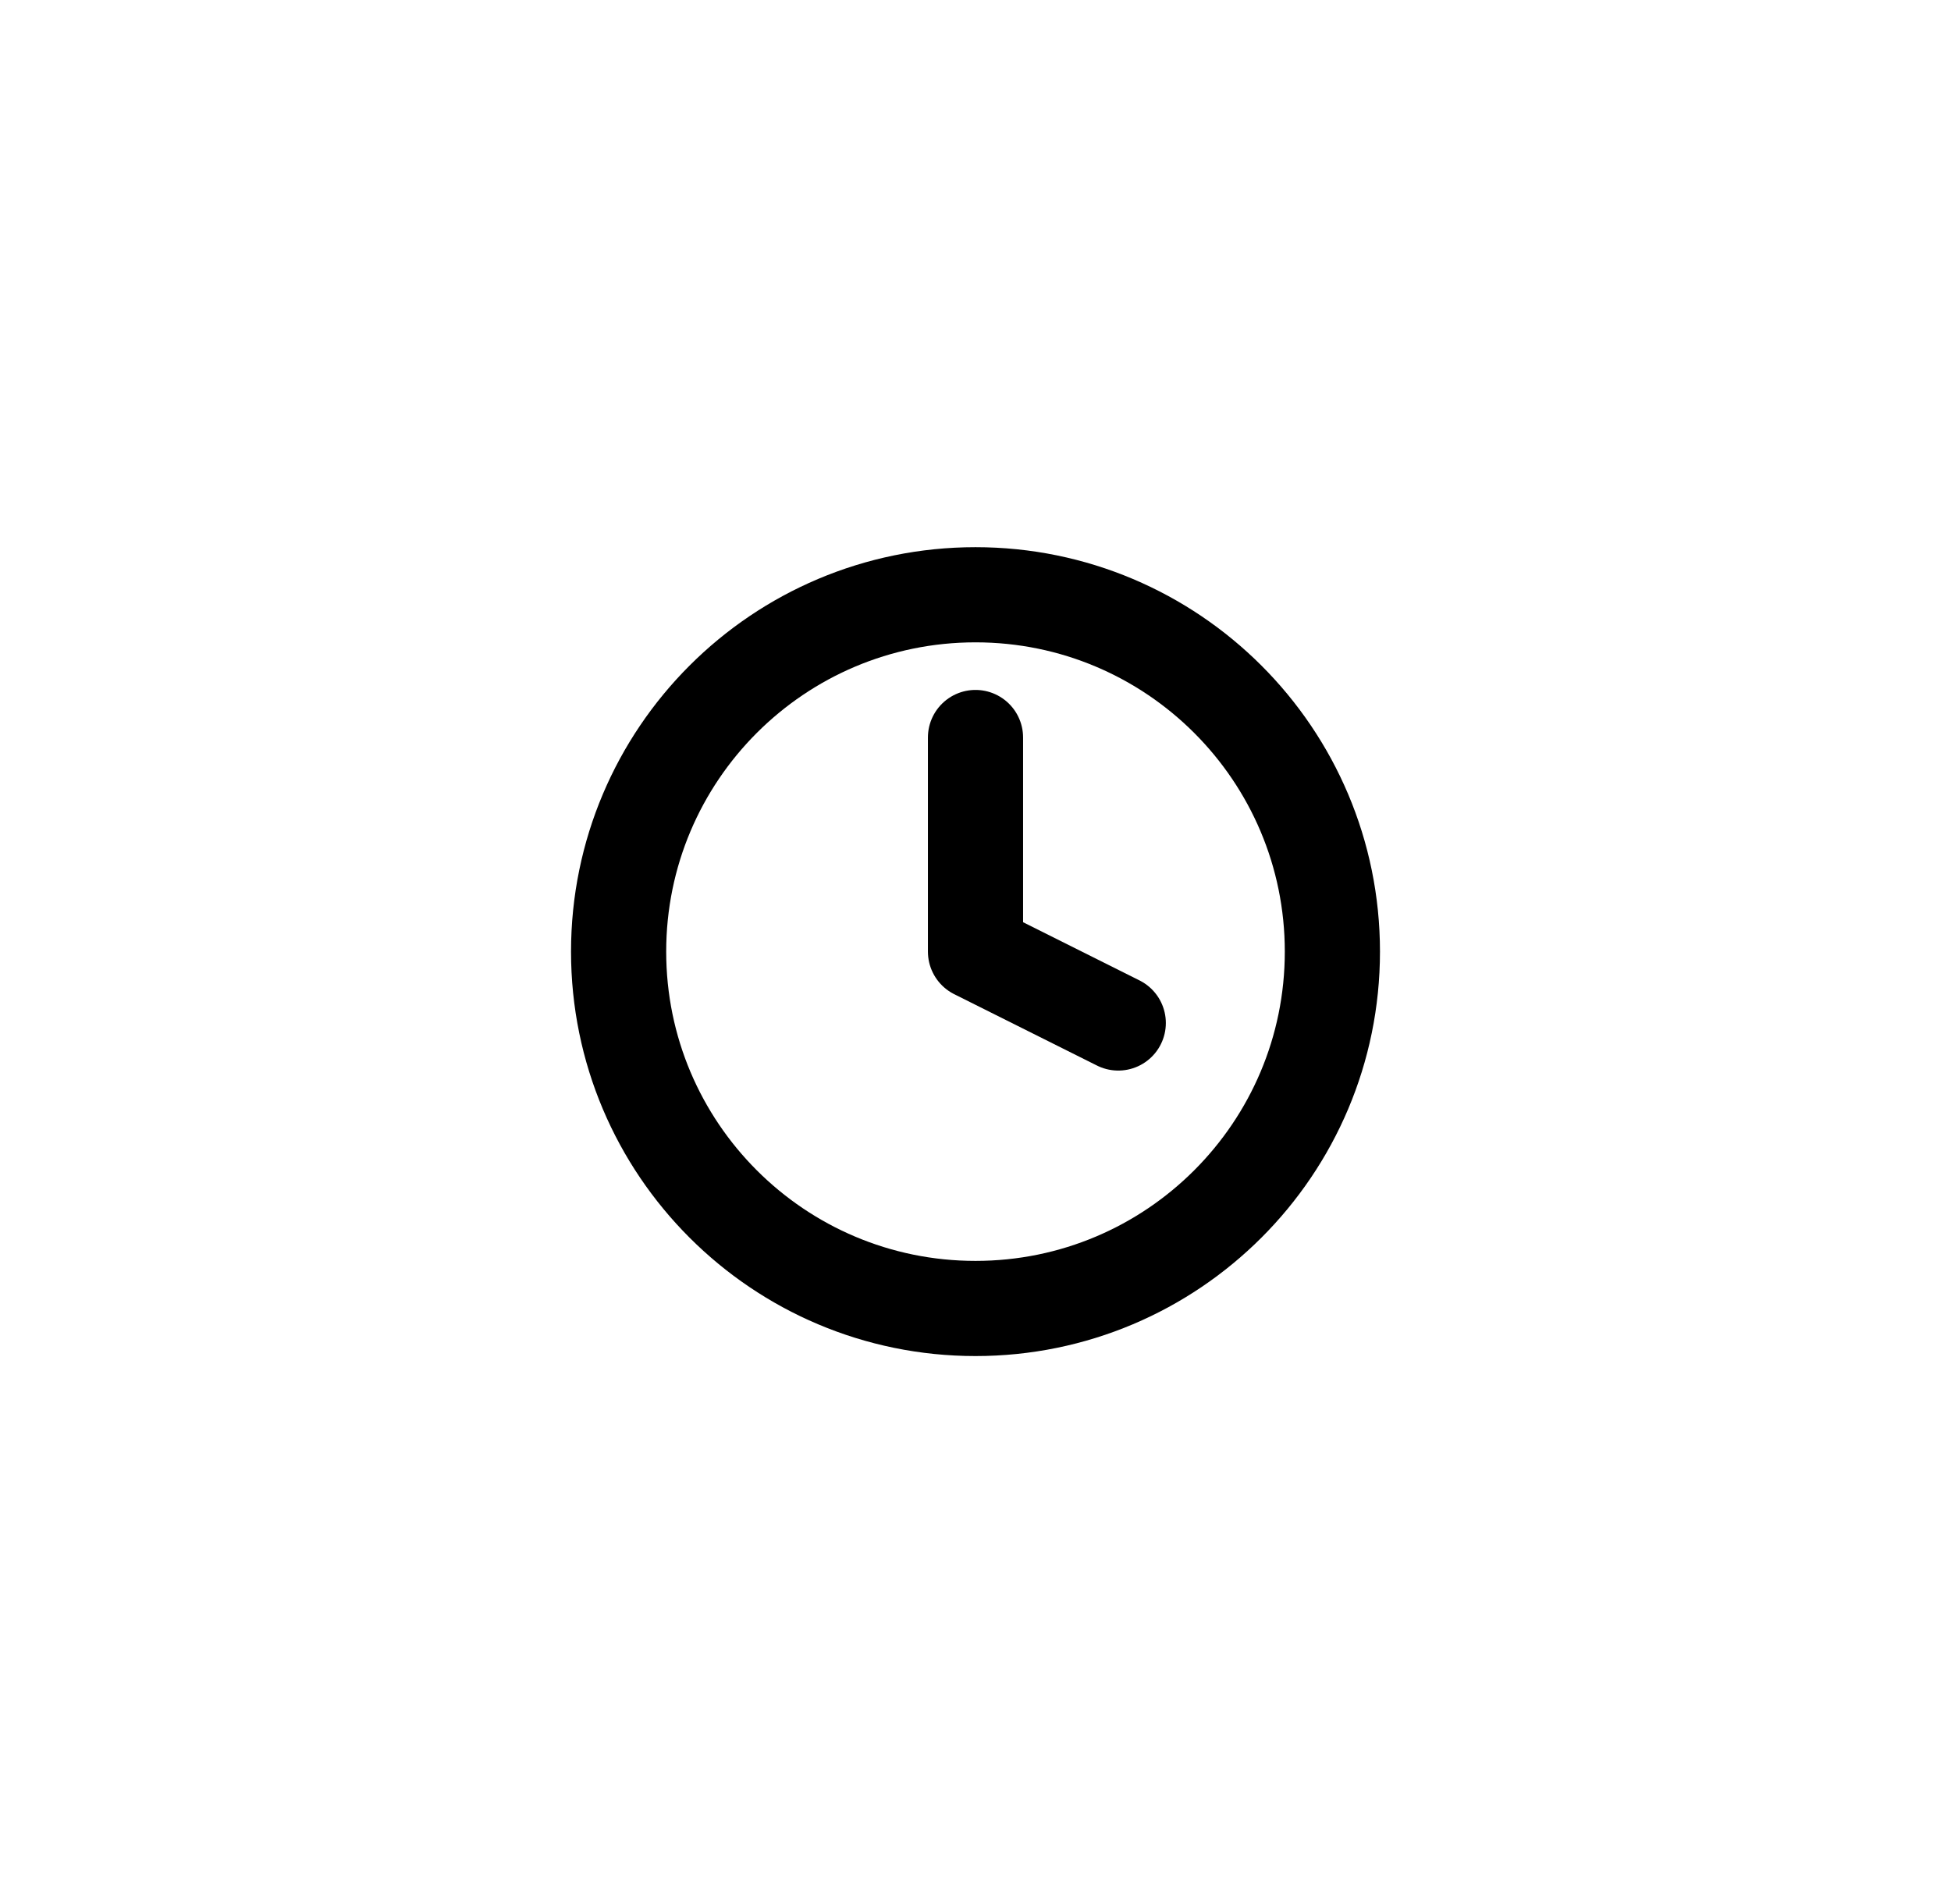
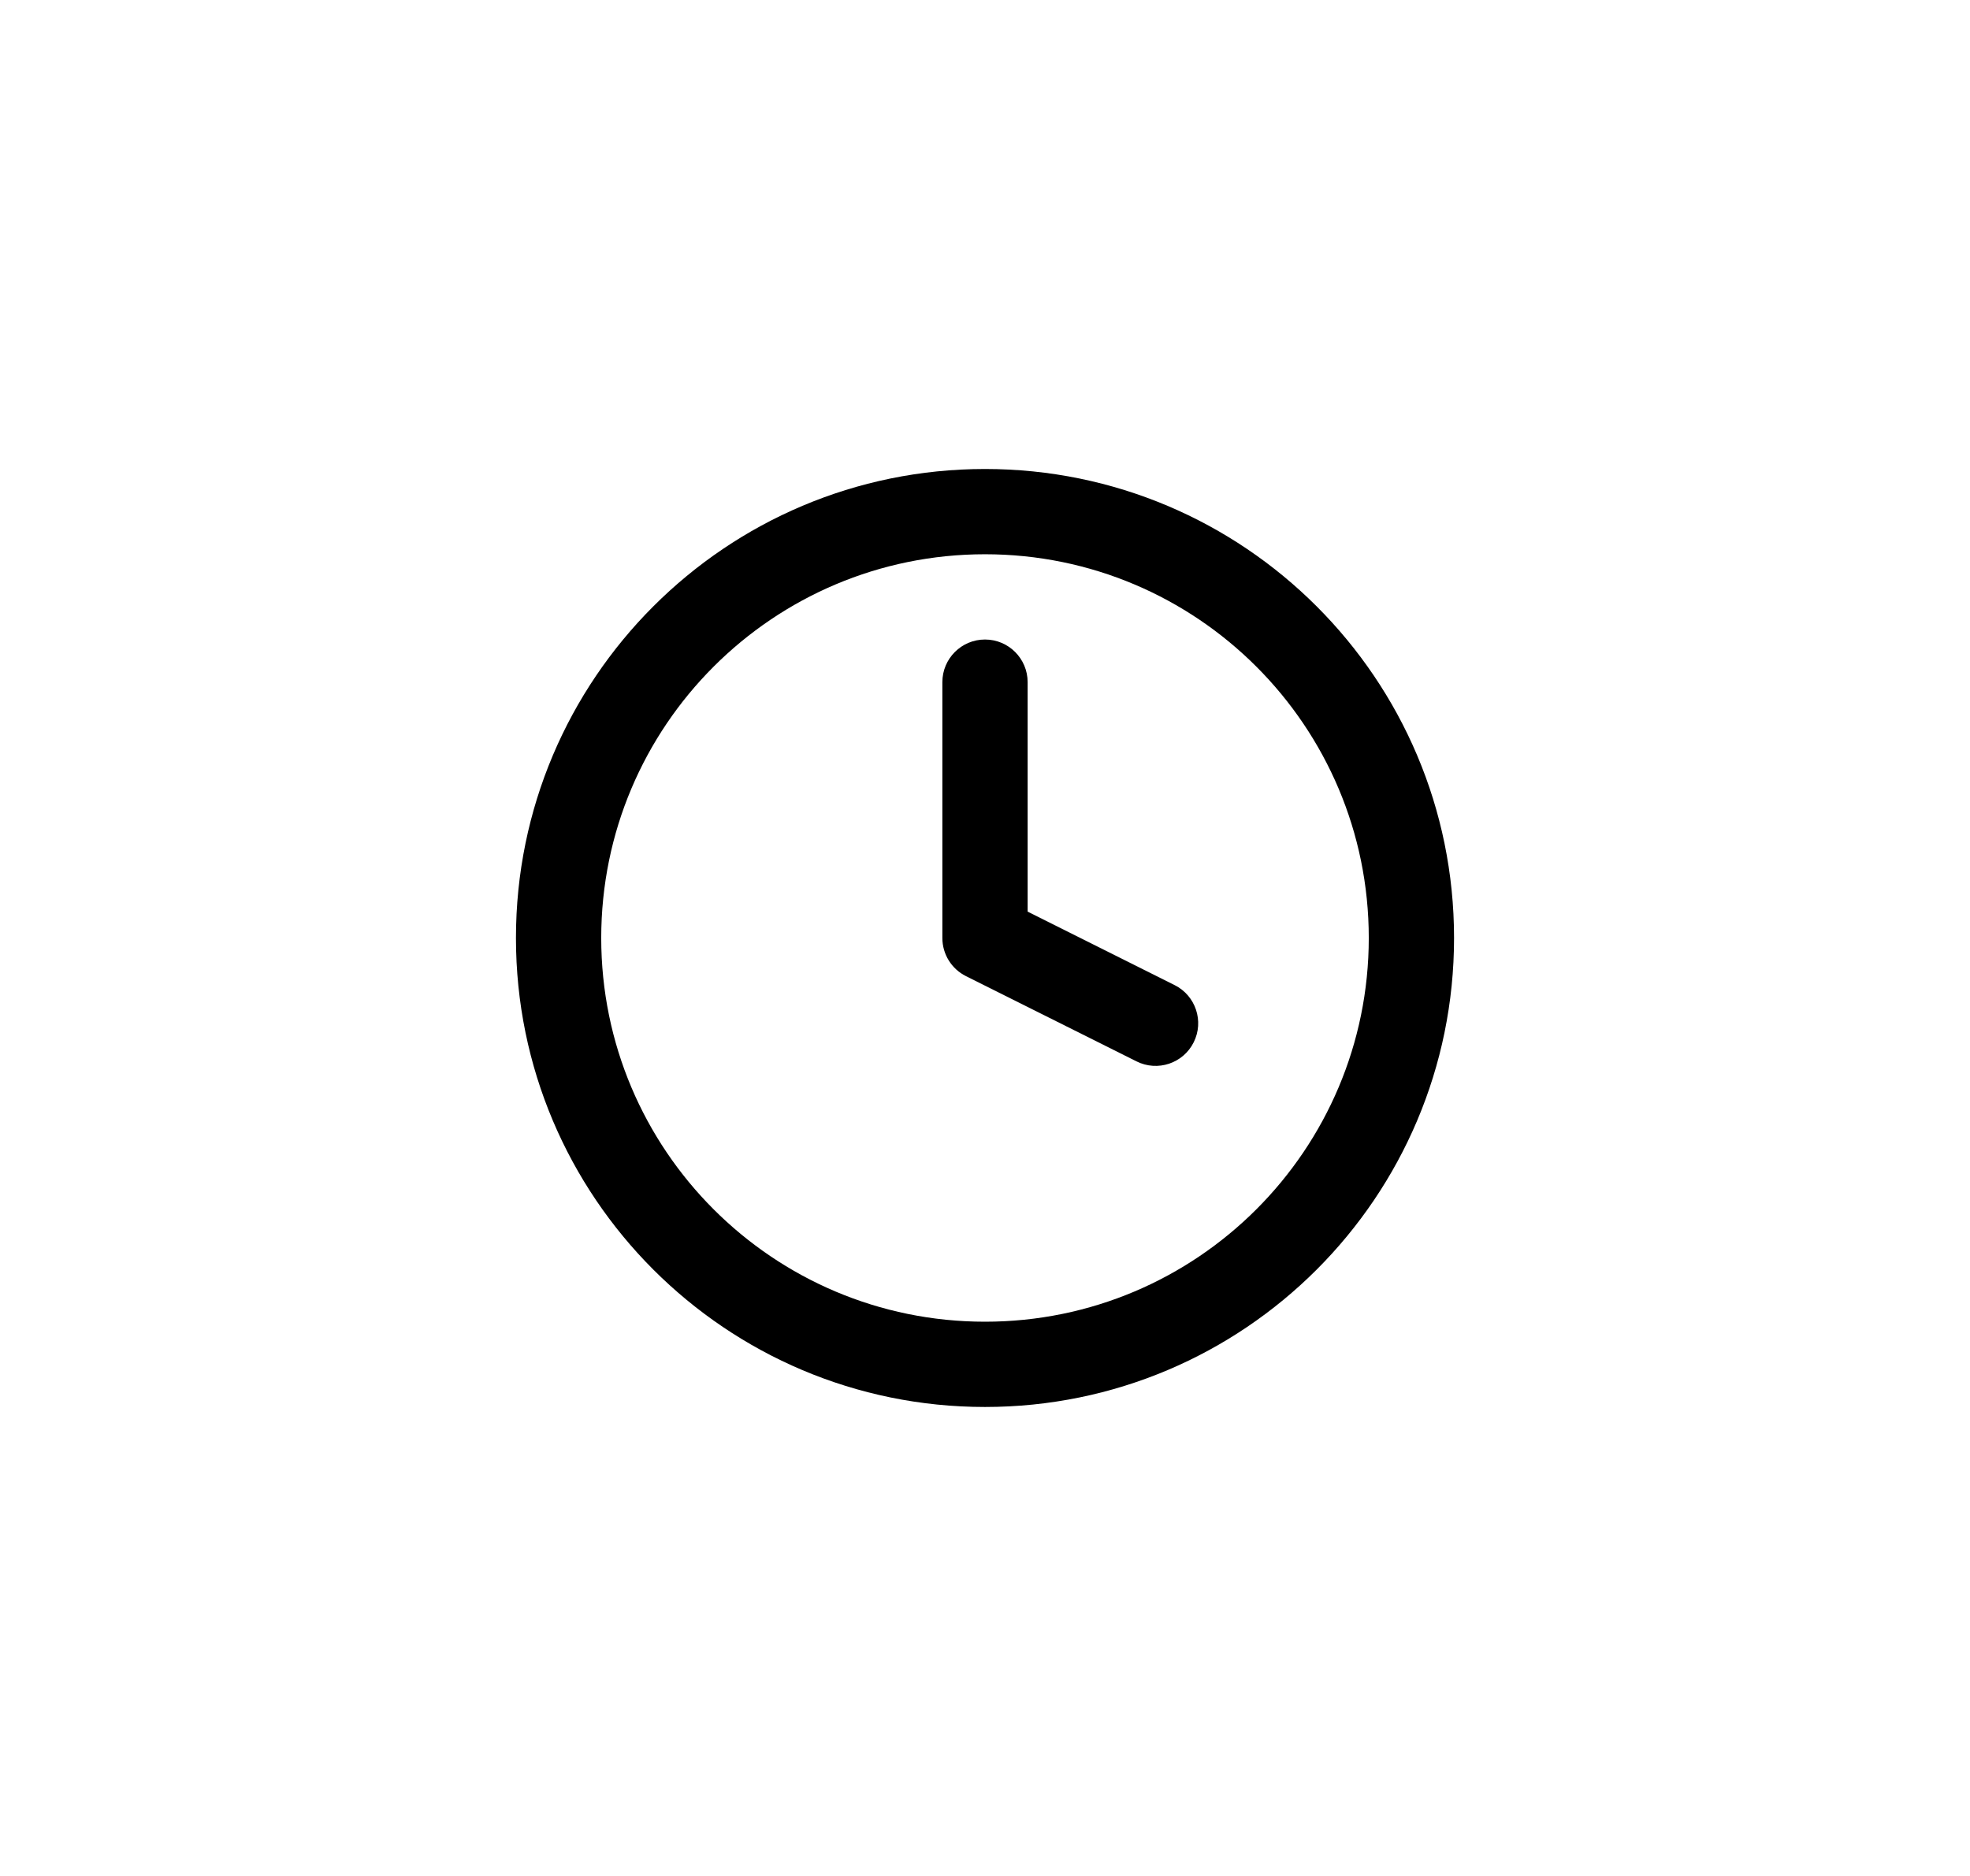
- <svg xmlns="http://www.w3.org/2000/svg" width="41" height="40" viewBox="0 0 41 40" fill="none">
-   <path d="M20.5 27.5C24.642 27.5 28 24.142 28 20C28 15.858 24.642 12.5 20.5 12.5C16.358 12.5 13 15.858 13 20C13 24.142 16.358 27.5 20.5 27.5Z" stroke="currentColor" stroke-width="2" stroke-linecap="round" stroke-linejoin="round" />
-   <path d="M20.5 15.5V20L23.5 21.5" stroke="currentColor" stroke-width="2" stroke-linecap="round" stroke-linejoin="round" />
+ <svg xmlns="http://www.w3.org/2000/svg" width="42" height="40" viewBox="0 0 42 40" fill="none">
+   <path fill-rule="evenodd" clip-rule="evenodd" d="M21 11.818C16.481 11.818 12.818 15.481 12.818 20C12.818 24.519 16.481 28.182 21 28.182C25.519 28.182 29.182 24.519 29.182 20C29.182 15.481 25.519 11.818 21 11.818ZM11 20C11 14.477 15.477 10 21 10C26.523 10 31 14.477 31 20C31 25.523 26.523 30 21 30C15.477 30 11 25.523 11 20Z" fill="currentColor" />
+   <path fill-rule="evenodd" clip-rule="evenodd" d="M21 13.636C21.502 13.636 21.909 14.043 21.909 14.545V19.438L25.043 21.005C25.492 21.23 25.674 21.776 25.449 22.225C25.225 22.674 24.679 22.856 24.23 22.631L20.593 20.813C20.285 20.659 20.091 20.344 20.091 20V14.545C20.091 14.043 20.498 13.636 21 13.636Z" fill="currentColor" />
</svg>
